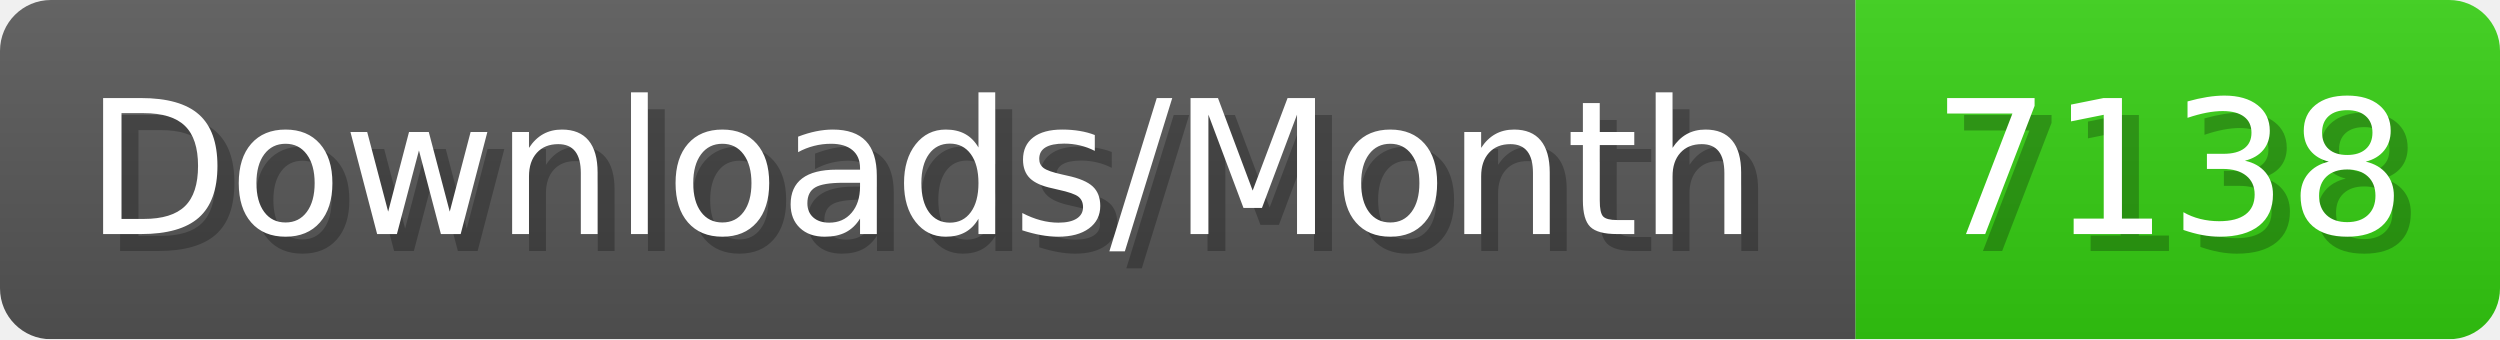
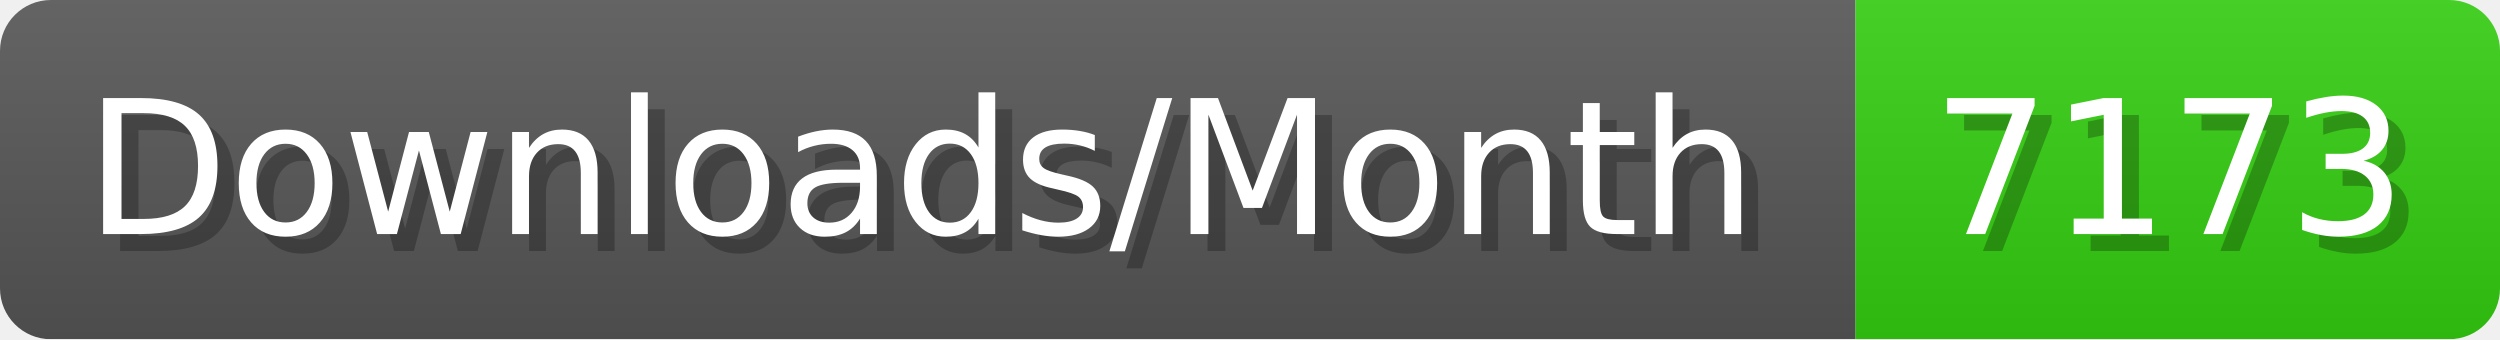
- <svg xmlns="http://www.w3.org/2000/svg" width="147.4" height="20" viewBox="0 0 1474 200" role="img" aria-label="Downloads/Month: 7138">
+ <svg xmlns="http://www.w3.org/2000/svg" width="147.4" height="20" viewBox="0 0 1474 200" role="img" aria-label="Downloads/Month: 7173">
  <linearGradient id="YlXUI" x2="0" y2="100%">
    <stop offset="0" stop-opacity=".1" stop-color="#EEE" />
    <stop offset="1" stop-opacity=".1" />
  </linearGradient>
  <mask id="JHhop">
    <rect width="1474" height="200" rx="30" fill="#FFF" />
  </mask>
  <g mask="url(#JHhop)">
    <rect width="1094" height="200" fill="#555" />
    <rect width="380" height="200" fill="#3C1" x="1094" />
    <rect width="1474" height="200" fill="url(#YlXUI)" />
  </g>
  <g aria-hidden="true" fill="#fff" text-anchor="start" font-family="Verdana,DejaVu Sans,sans-serif" font-size="110">
    <text x="60" y="148" textLength="994" fill="#000" opacity="0.25">Downloads/Month</text>
    <text x="50" y="138" textLength="994">Downloads/Month</text>
-     <text x="1149" y="148" textLength="280" fill="#000" opacity="0.25">7138</text>
-     <text x="1139" y="138" textLength="280">7138</text>
+     <text x="1149" y="148" textLength="280" fill="#000" opacity="0.25">7173</text>
+     <text x="1139" y="138" textLength="280">7173</text>
  </g>
</svg>
